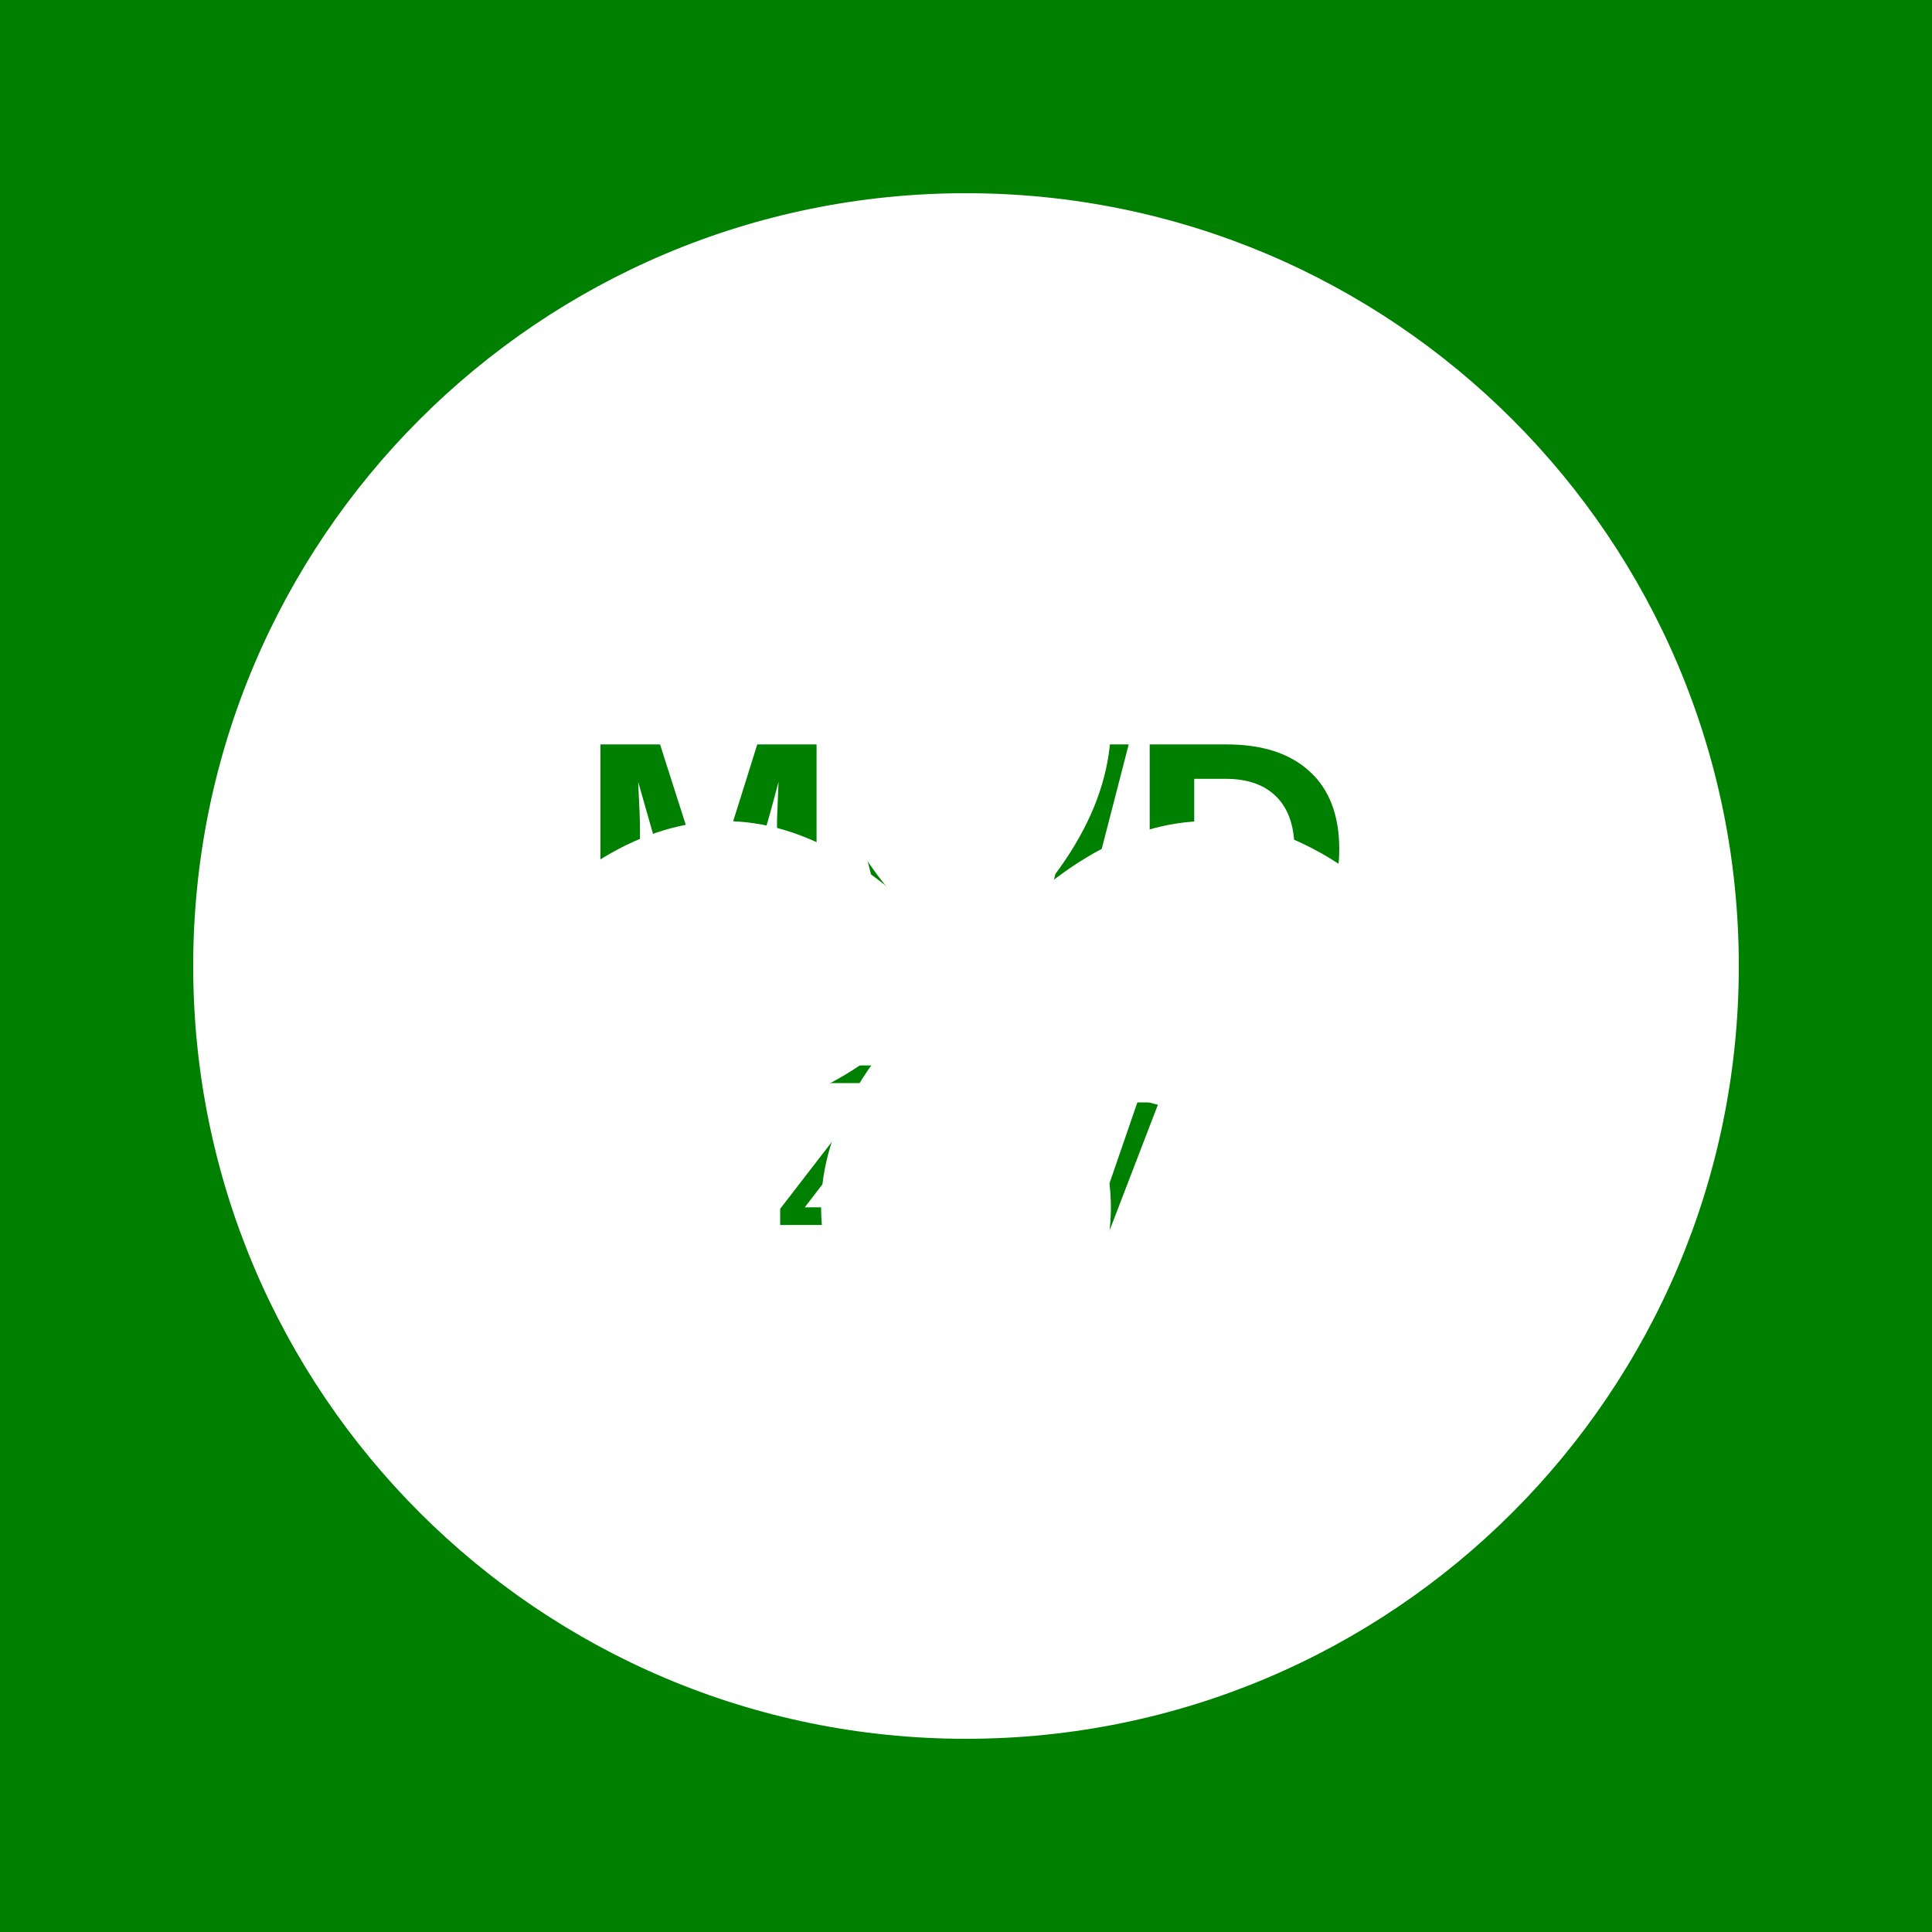
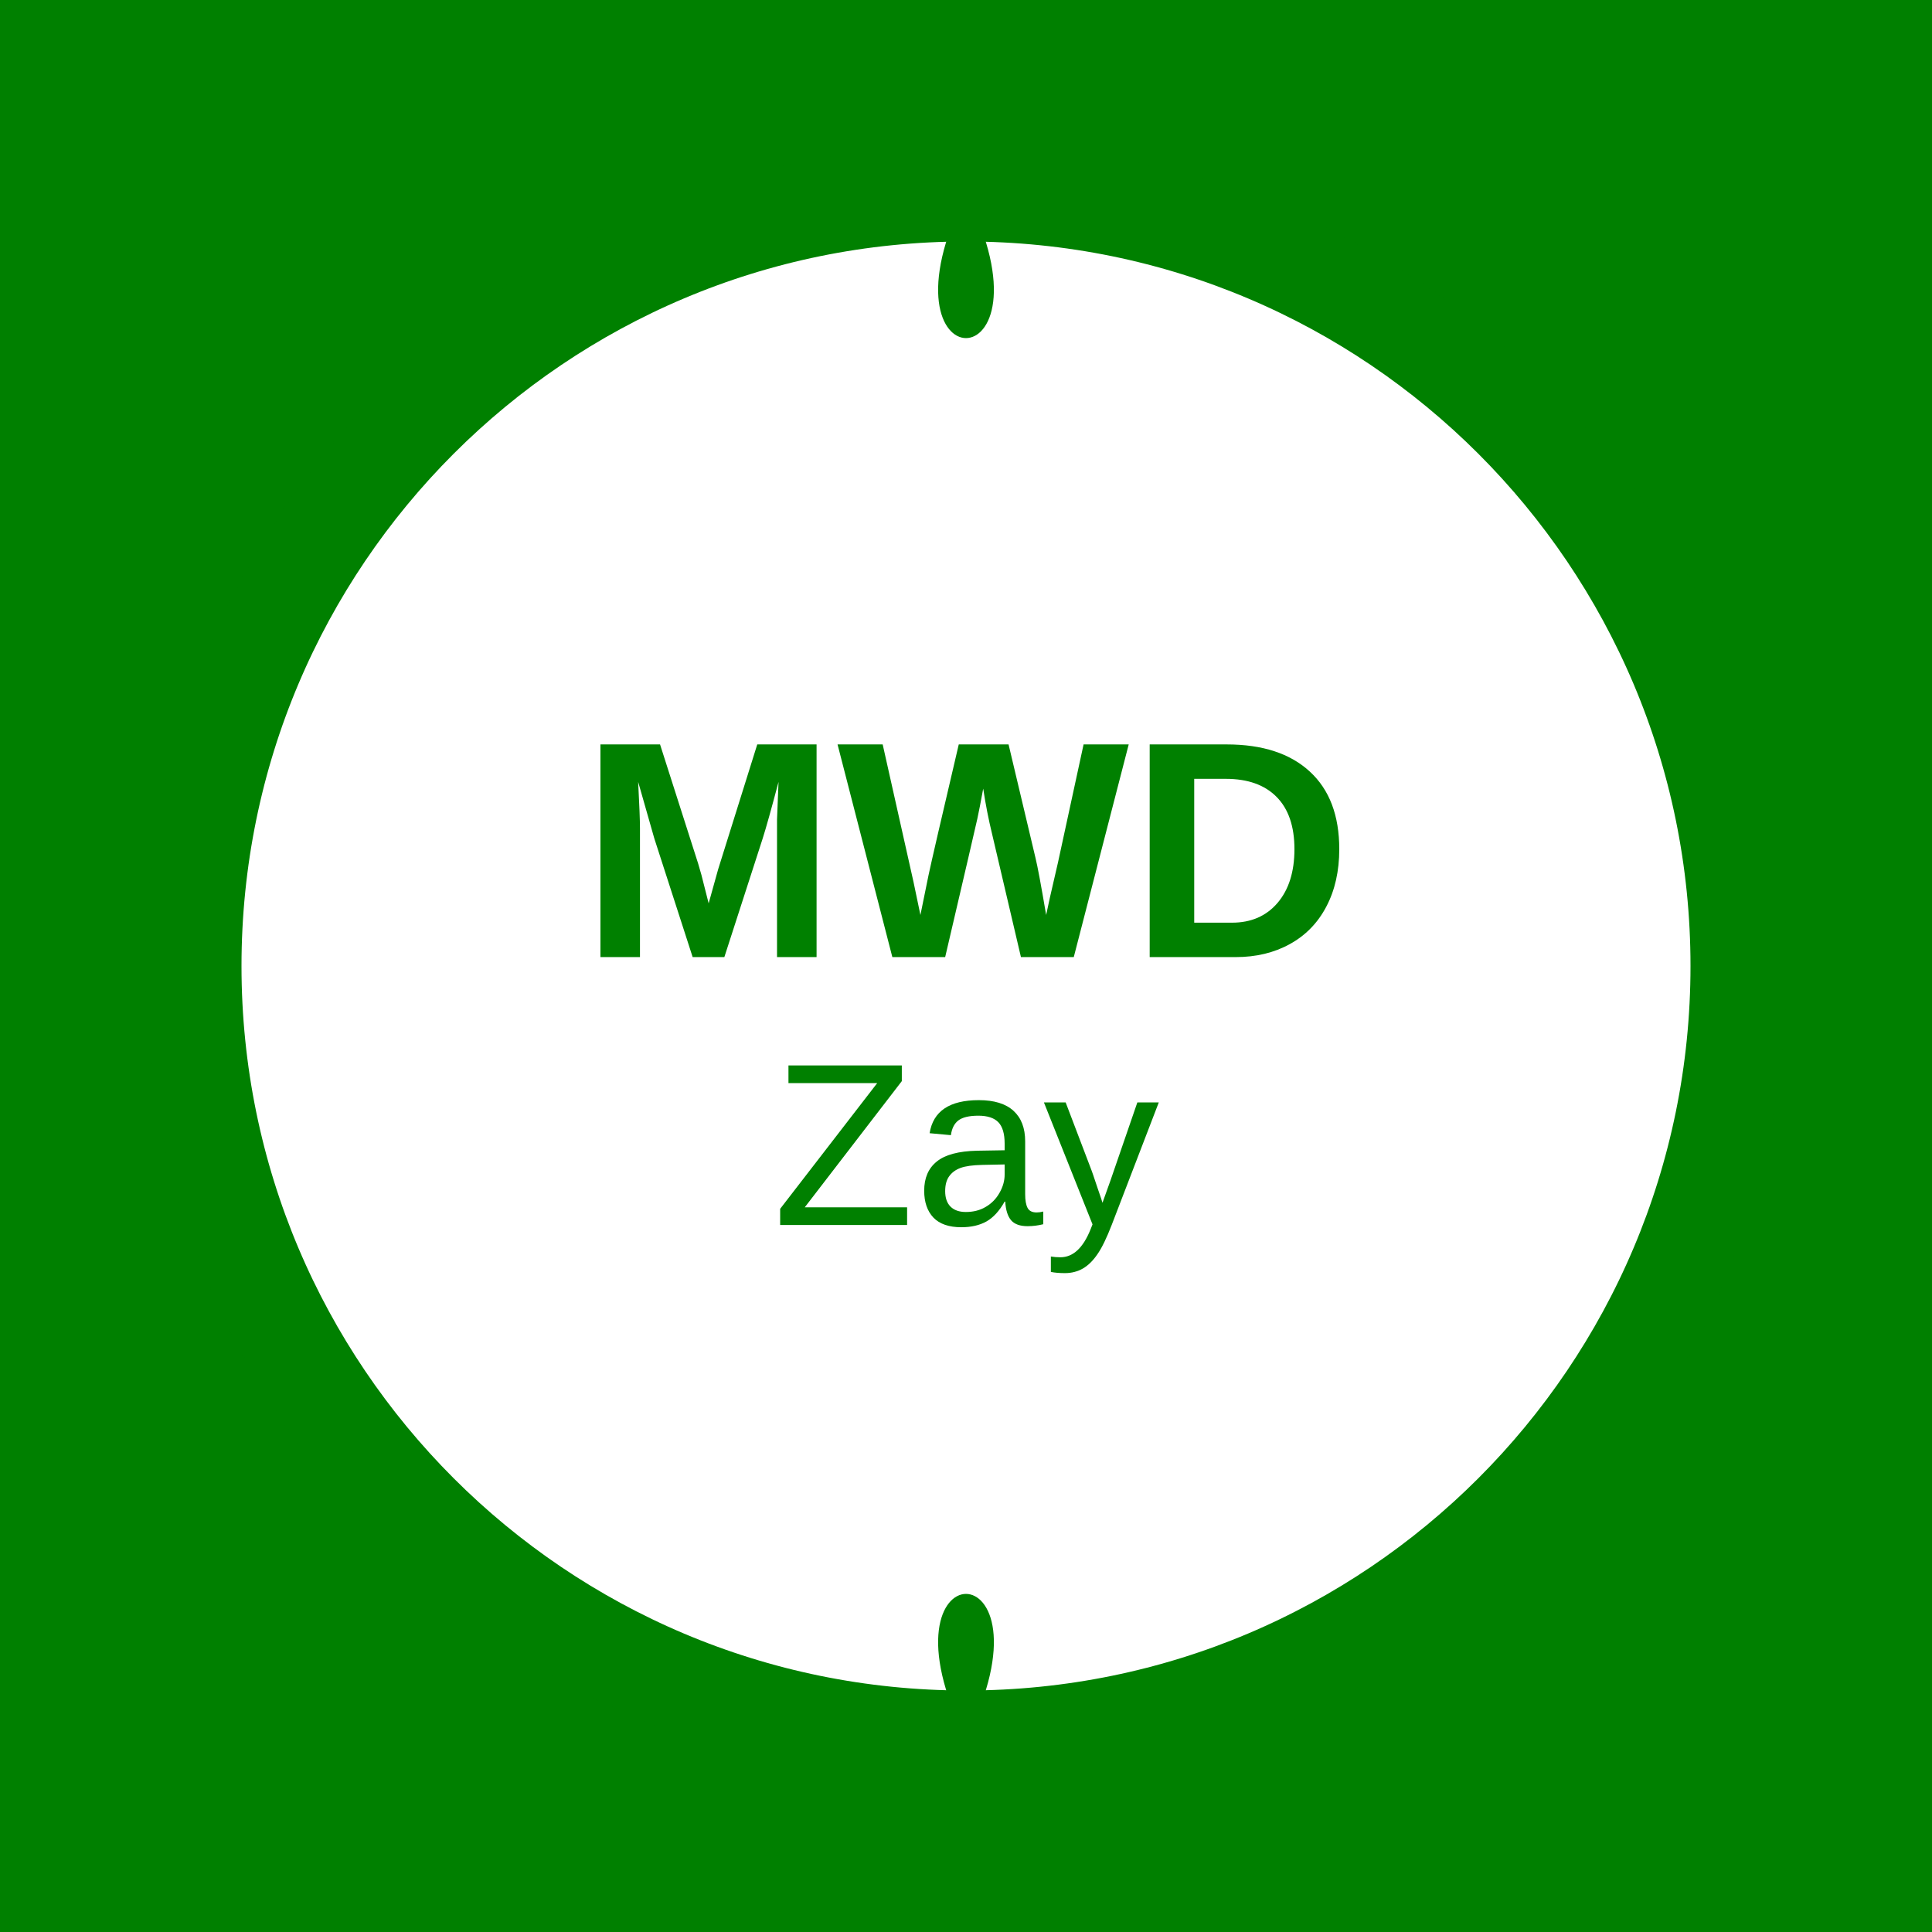
<svg xmlns="http://www.w3.org/2000/svg" width="200" height="200">
  <rect width="200" height="200" fill="green" />
-   <circle cx="100" cy="100" r="80" fill="white" />
+   <circle cx="100" cy="100" r="80" fill="white" stroke="green" stroke-width="10" />
  <text x="50%" y="45%" dominant-baseline="middle" text-anchor="middle" font-family="Arial" font-size="32" fill="green" font-weight="bold">MWD</text>
  <text x="50%" y="60%" dominant-baseline="middle" text-anchor="middle" font-family="Arial" font-size="24" fill="green">Zay</text>
-   <path d="M50 100 Q75 70, 100 100 Q75 130, 50 100" fill="white" />
-   <path d="M150 100 Q125 70, 100 100 Q125 130, 150 100" fill="white" />
-   <path d="M100 50 Q70 75, 100 100 Q130 75, 100 50" fill="white" />
-   <path d="M100 150 Q70 125, 100 100 Q130 125, 100 150" fill="white" />
+   <path d="M100 20 C 90 40, 110 40, 100 20 Z" fill="green" />
+   <path d="M100 180 C 90 160, 110 160, 100 180 Z" fill="green" />
</svg>
